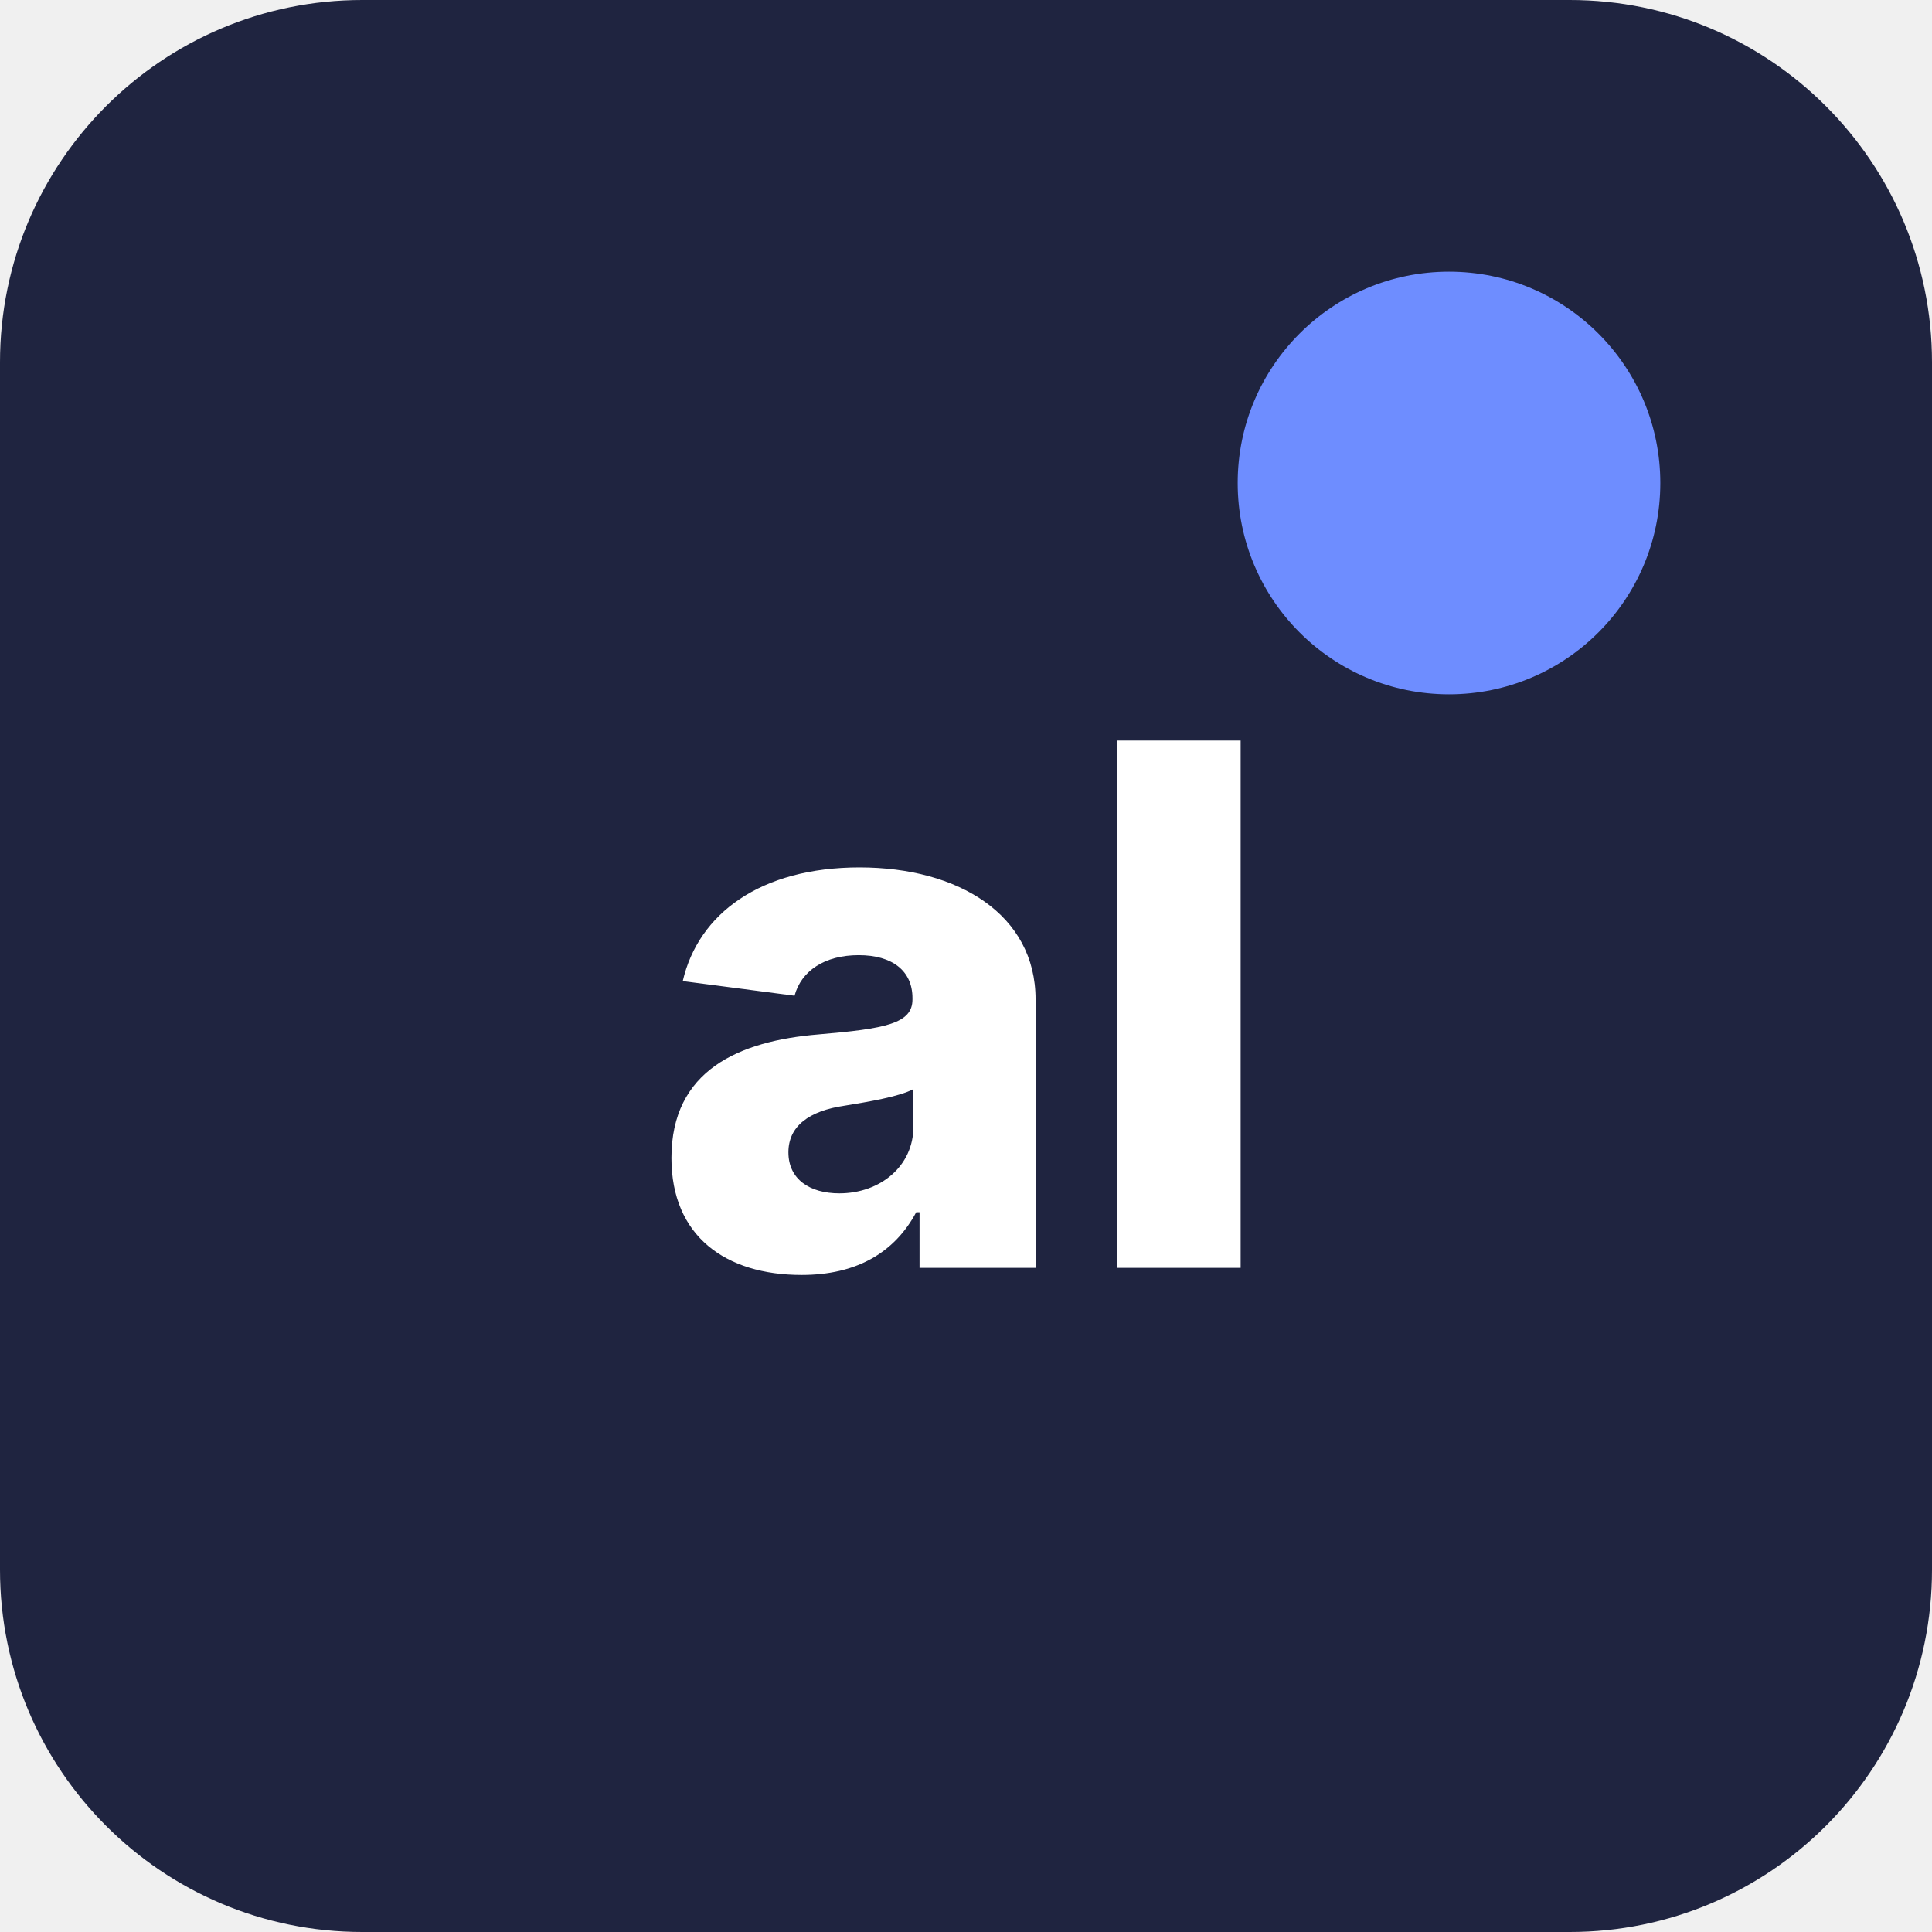
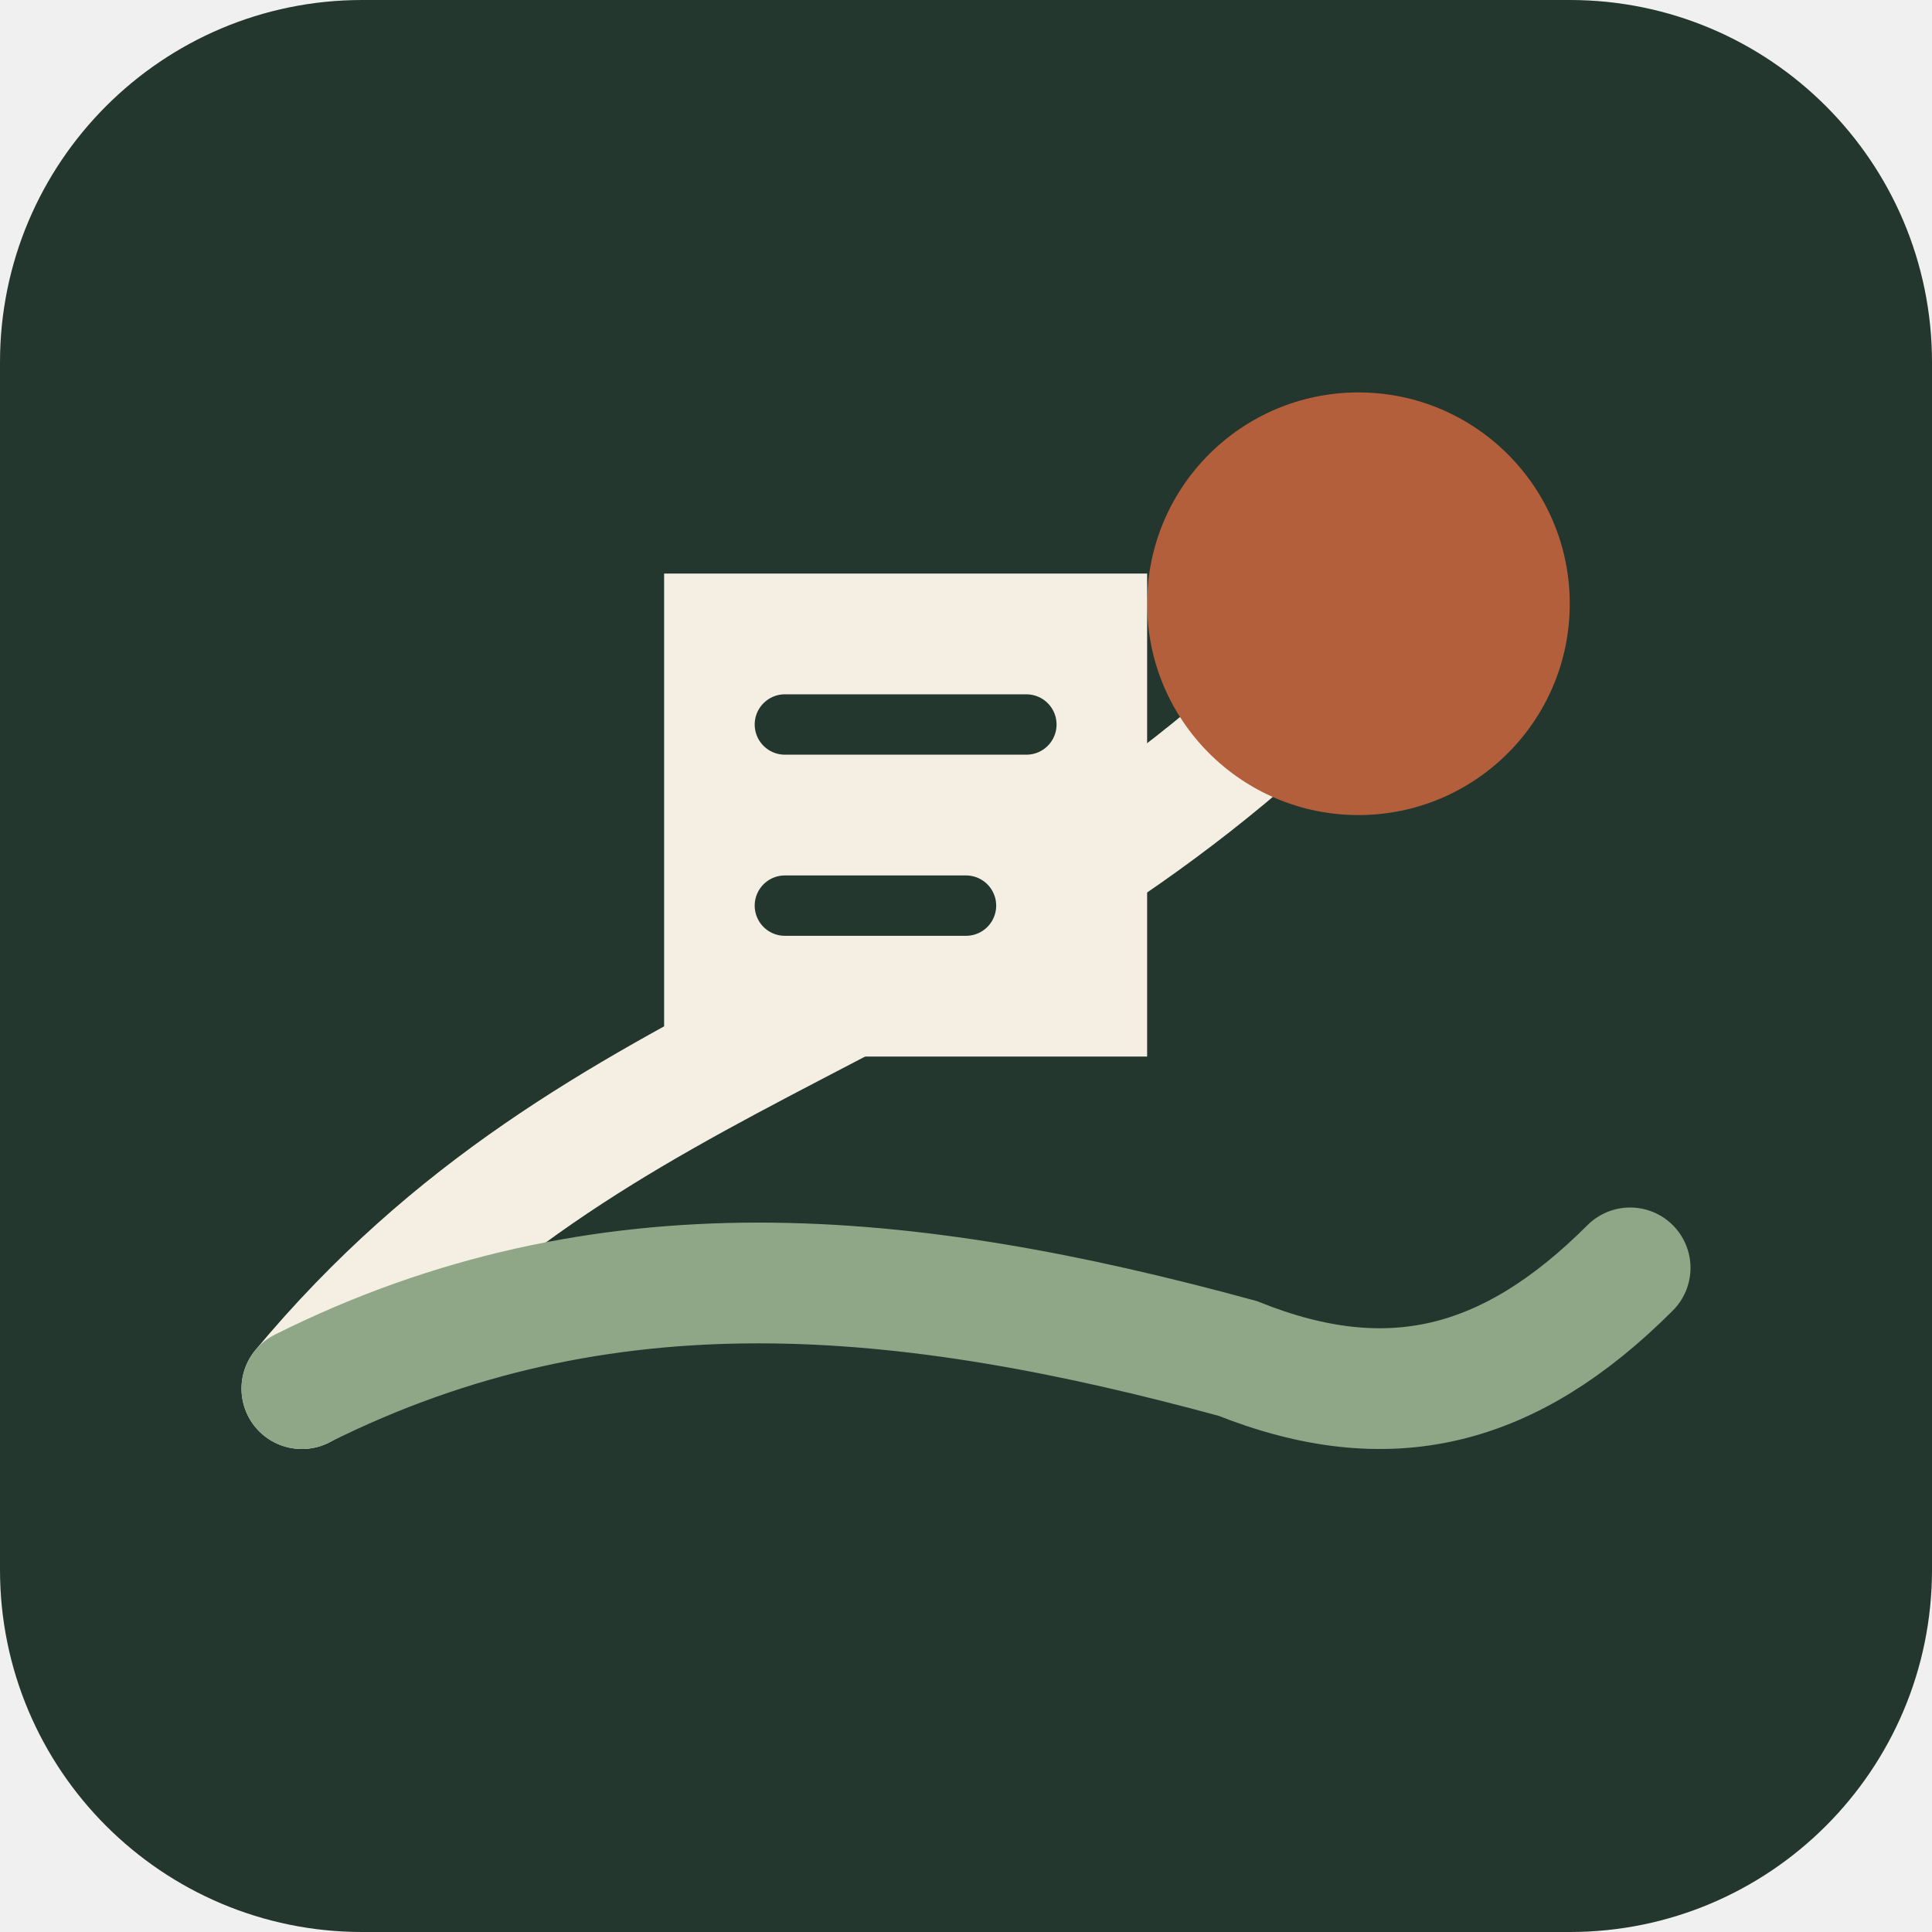
<svg xmlns="http://www.w3.org/2000/svg" viewBox="0 0 64 64">
-   <rect width="64" height="64" rx="12" fill="#1f2440" />
-   <circle cx="48" cy="16" r="7" fill="#6e8dff" />
-   <text x="32" y="42" font-family="Inter, ui-sans-serif, system-ui" font-size="24" font-weight="800" fill="#fff" text-anchor="middle">al</text>
+   <rect width="64" height="64" rx="12" fill="#24372f" />
+   <path d="M10 46c10-12 22-12 34-24" fill="none" stroke="#f4efe2" stroke-width="4" stroke-linecap="round" />
+   <path d="M10 46c10-5 20-4 31-1c5 2 9 1 13-3" fill="none" stroke="#8fa787" stroke-width="4" stroke-linecap="round" />
+   <circle cx="45" cy="20" r="7" fill="#b45f3c" />
+   <path d="M22 19h16v16H22z" fill="#f4efe2" />
+   <path d="M26 24h8M26 30h6" stroke="#24372f" stroke-width="2" stroke-linecap="round" />
</svg>
